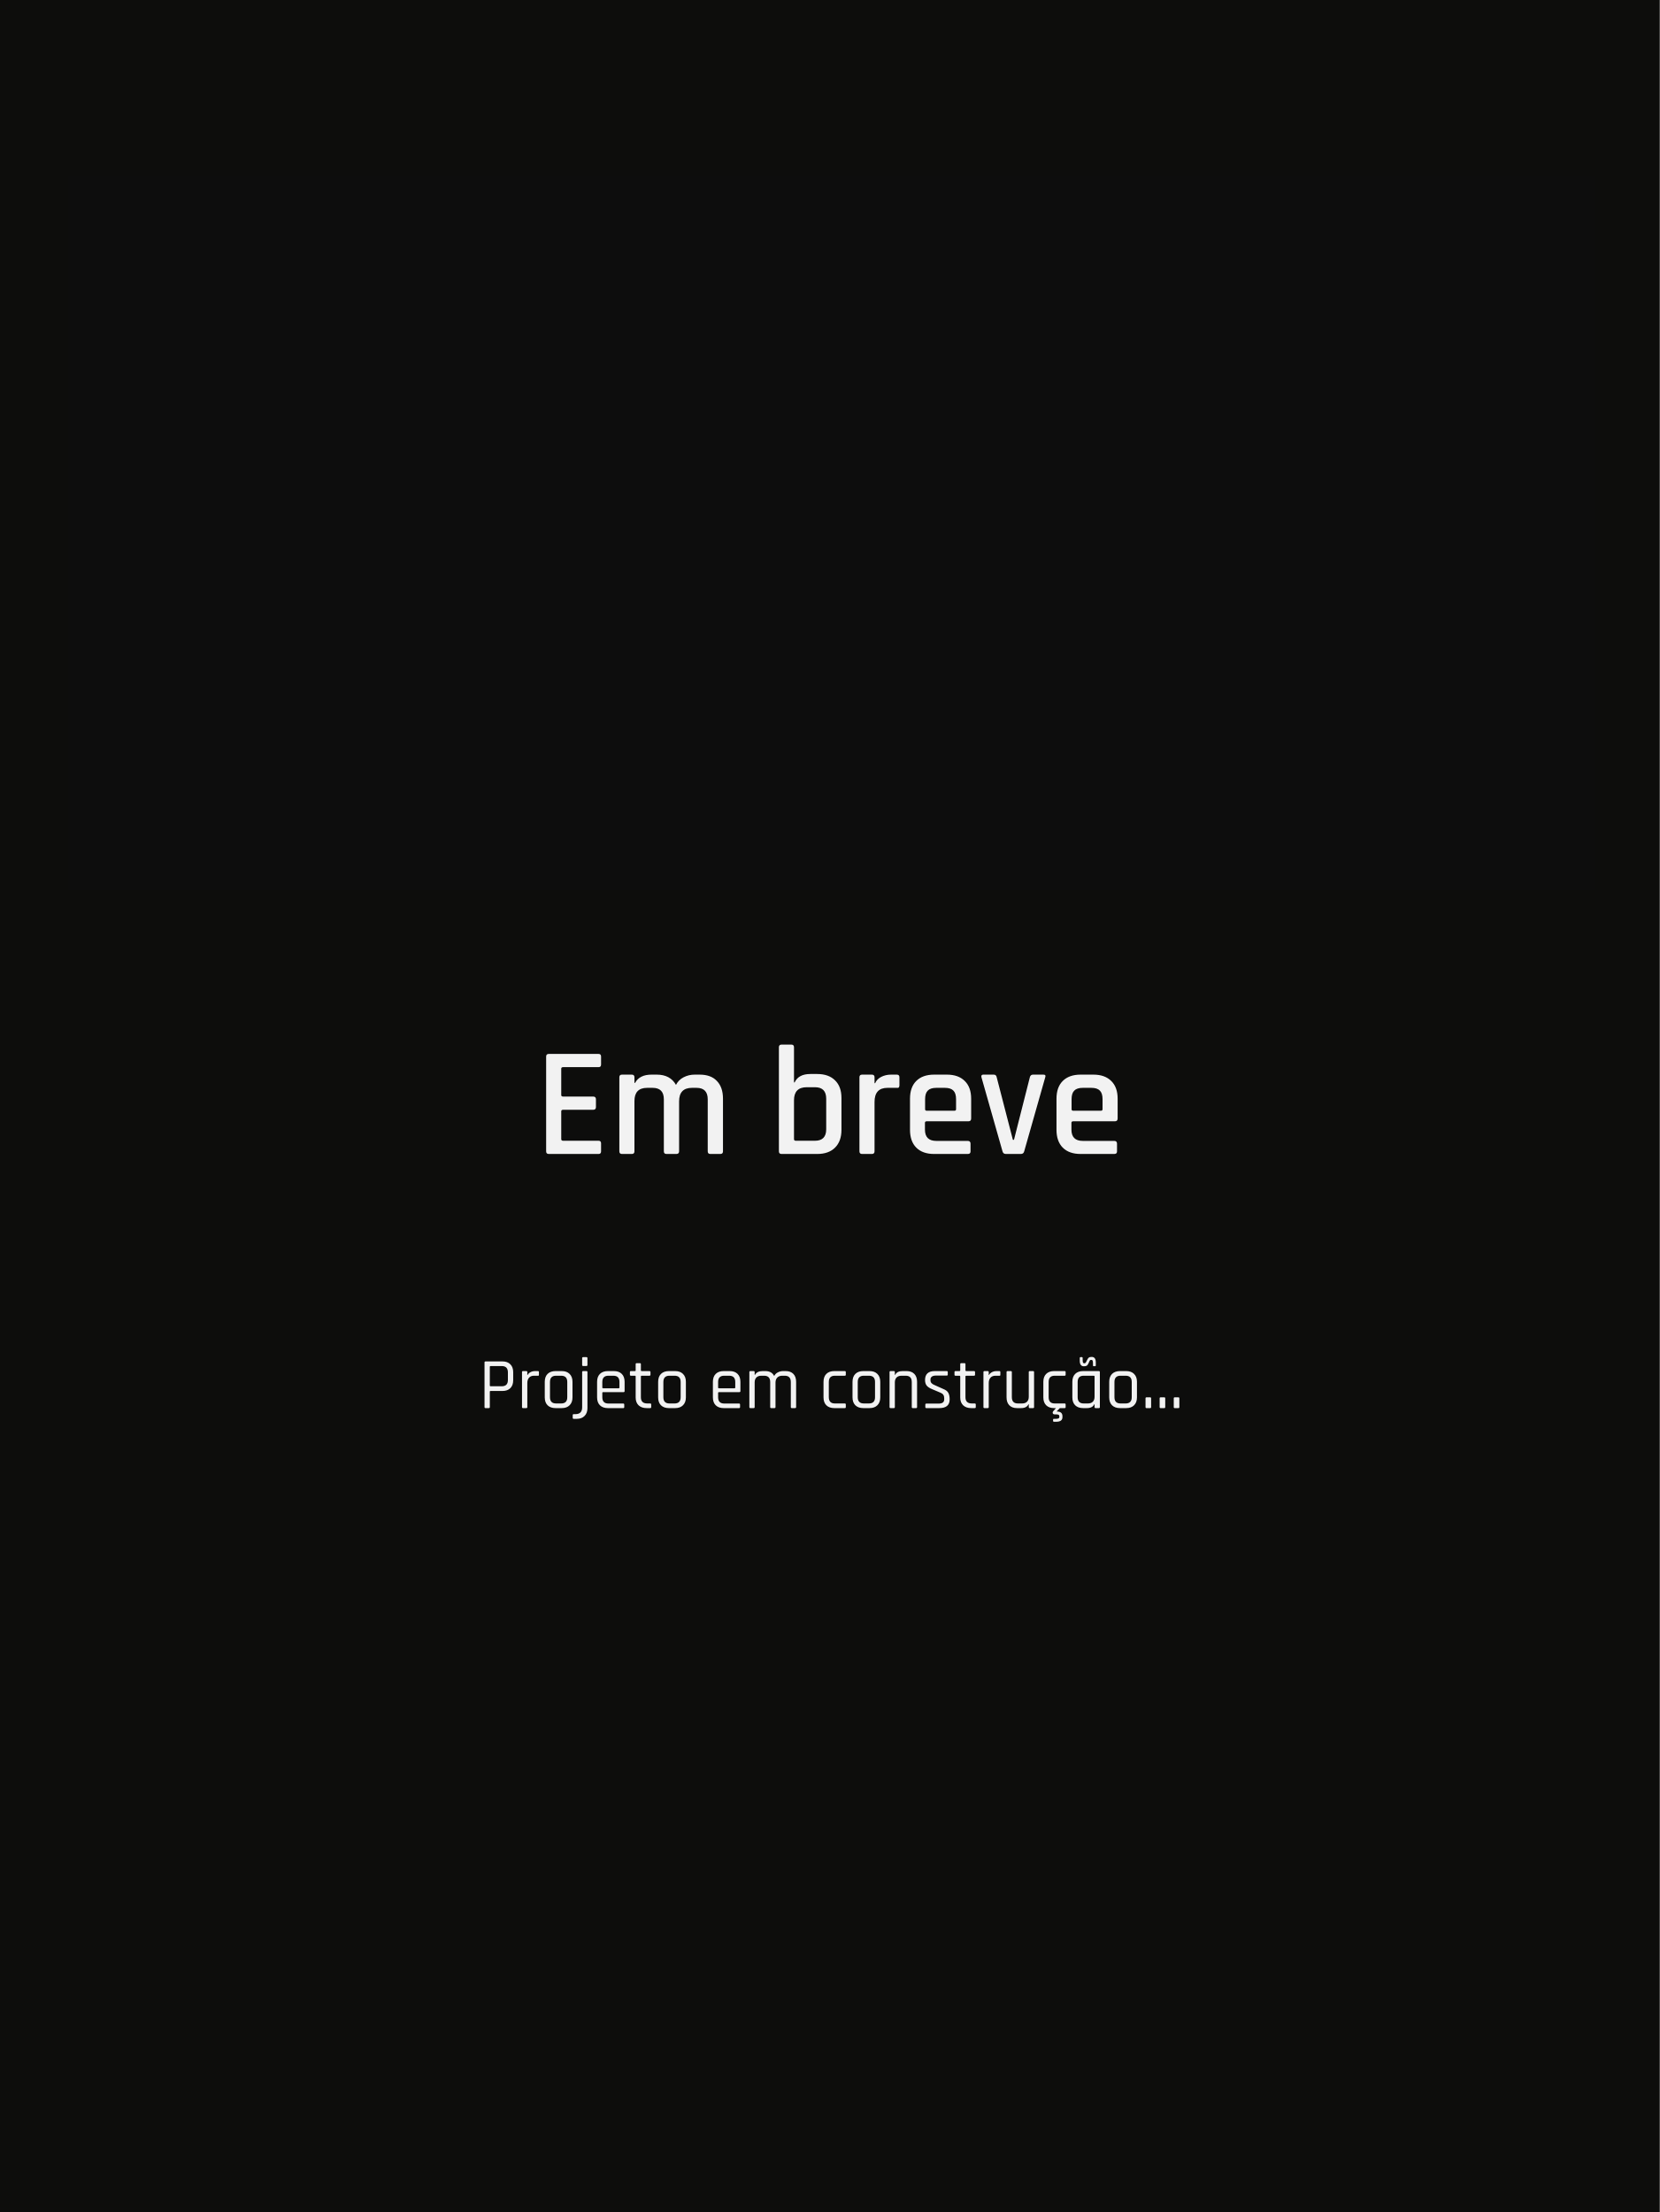
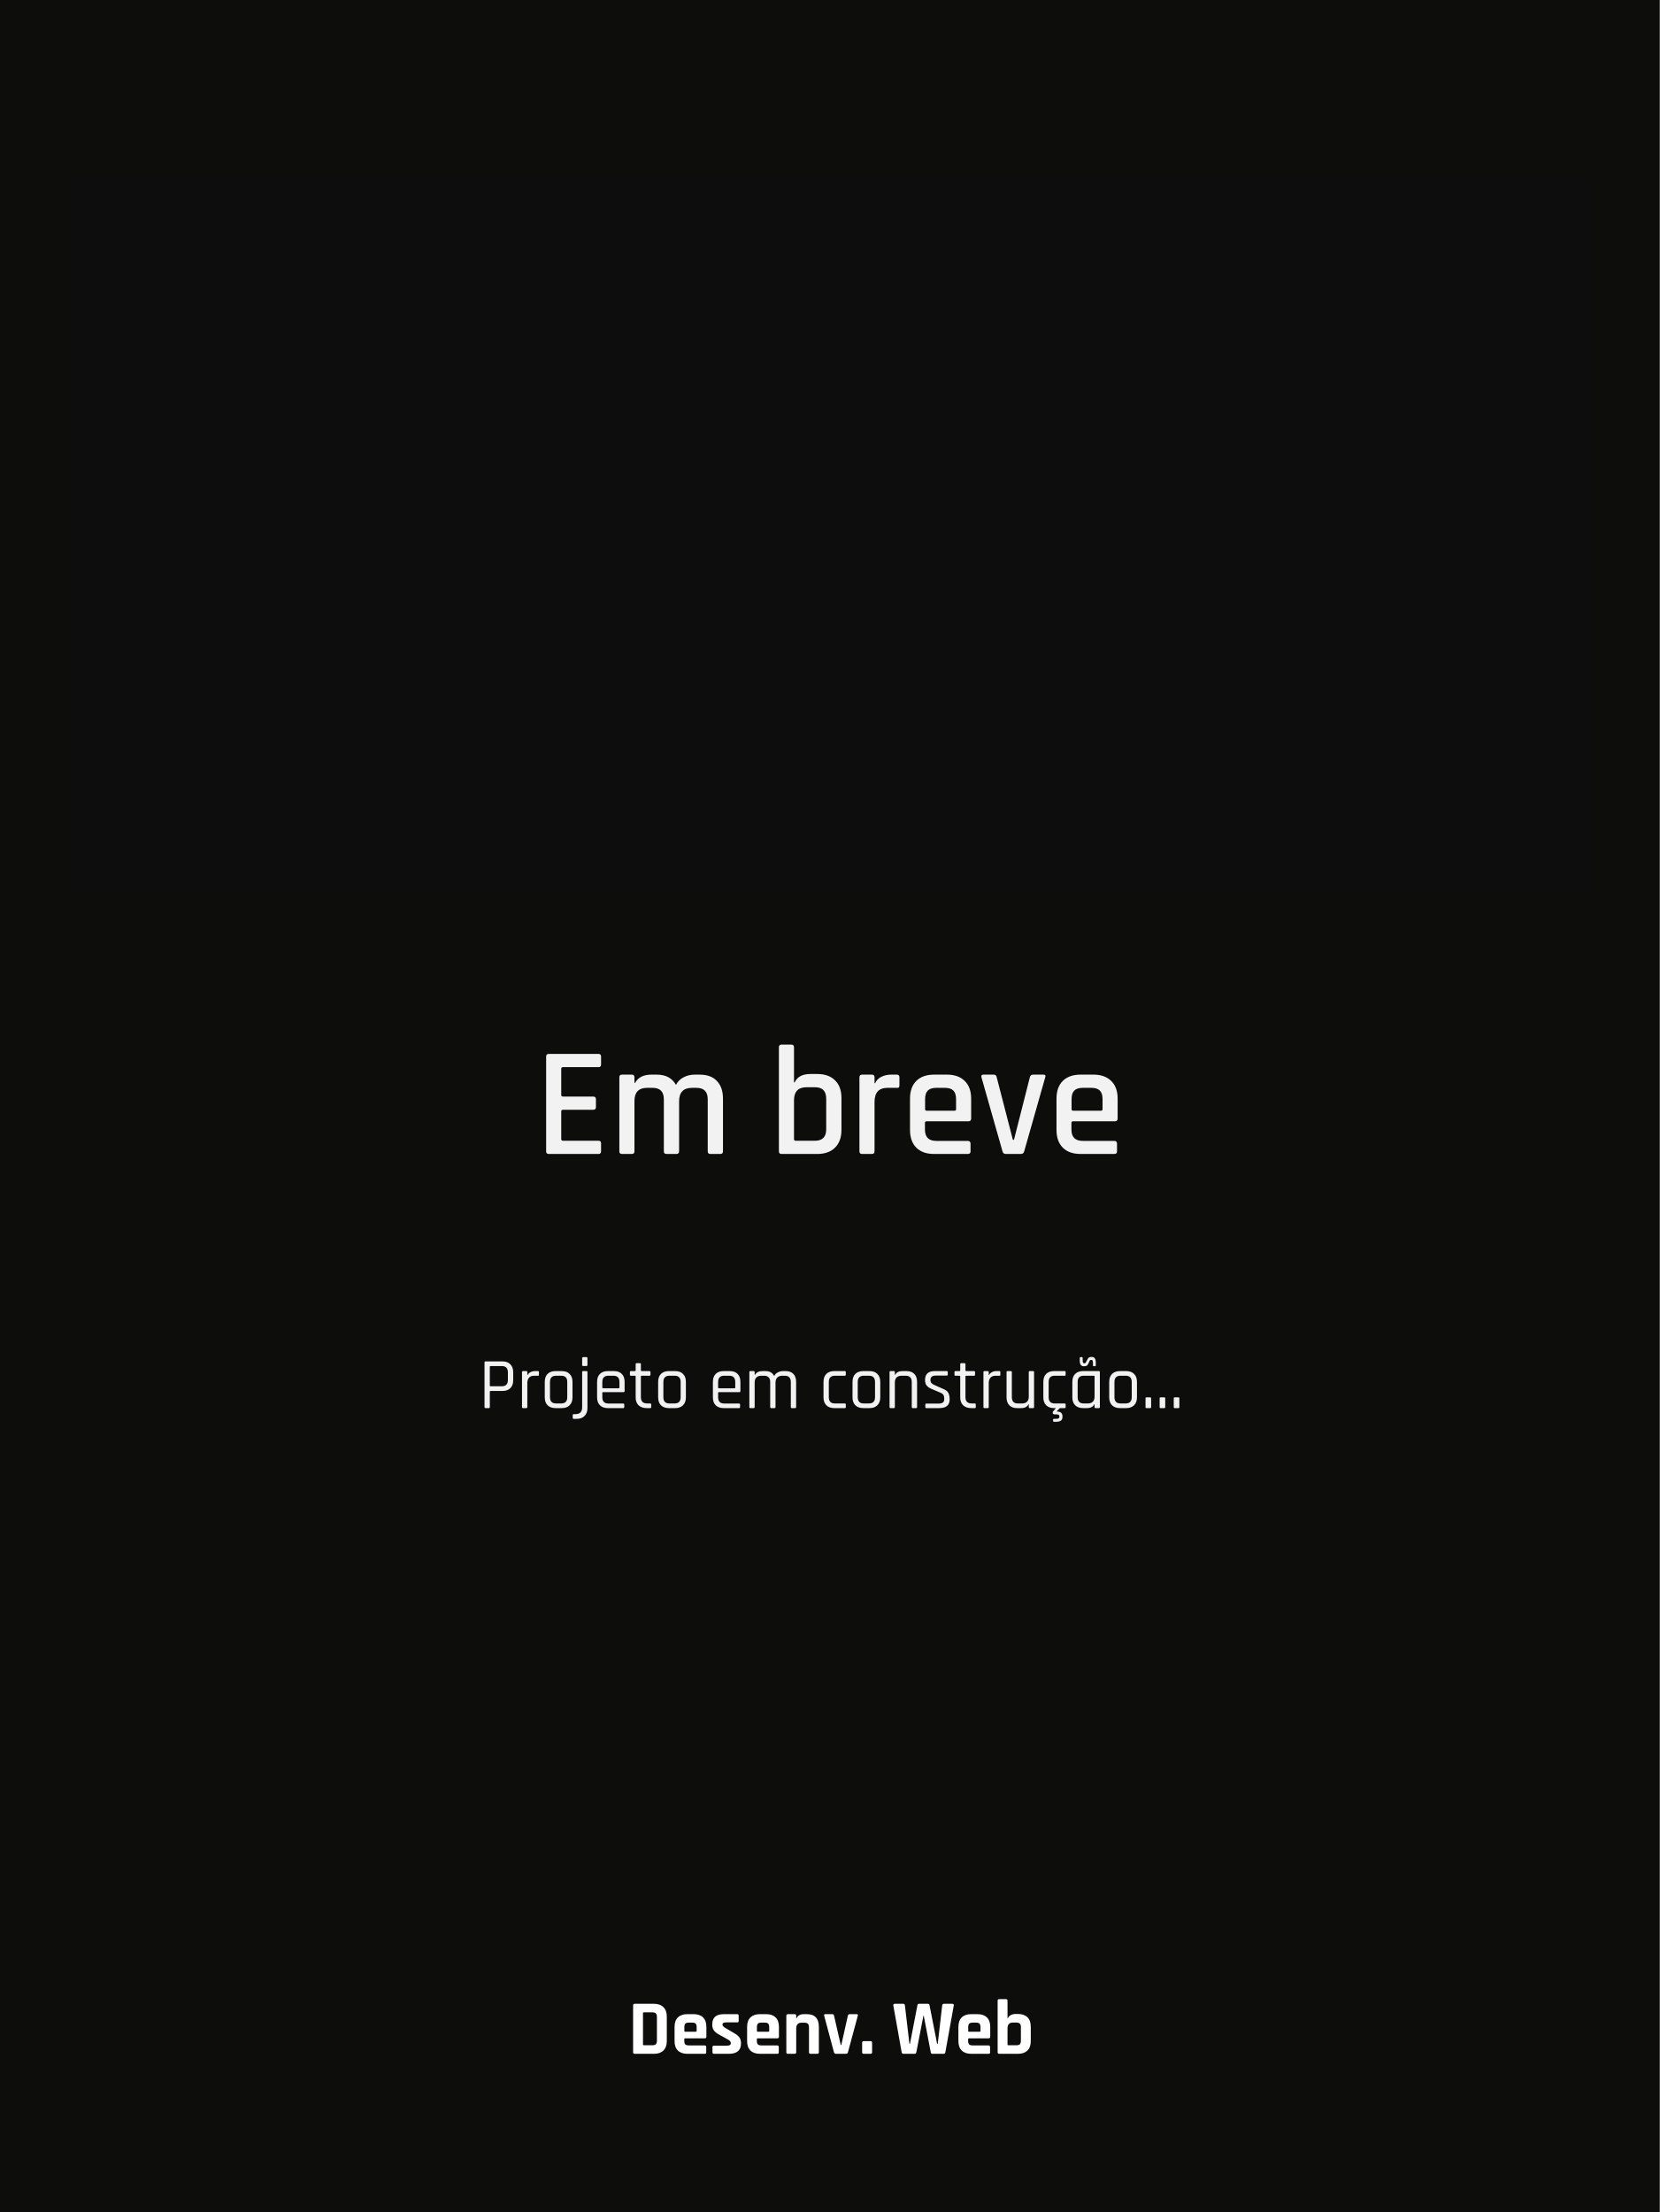
<svg xmlns="http://www.w3.org/2000/svg" width="640" height="853" viewBox="0 0 640 853" fill="none">
  <rect width="640" height="853" fill="#0D0D0C" />
  <path d="M230.811 445H211.611C210.931 445 210.591 444.66 210.591 443.98V407.44C210.591 406.76 210.931 406.42 211.611 406.42H230.811C231.451 406.42 231.771 406.76 231.771 407.44V410.5C231.771 411.18 231.451 411.52 230.811 411.52H217.131C216.651 411.52 216.411 411.72 216.411 412.12V422.26C216.411 422.66 216.651 422.86 217.131 422.86H228.711C229.431 422.86 229.791 423.2 229.791 423.88V426.94C229.791 427.62 229.431 427.96 228.711 427.96H217.131C216.651 427.96 216.411 428.16 216.411 428.56V439.24C216.411 439.68 216.651 439.9 217.131 439.9H230.811C231.451 439.9 231.771 440.24 231.771 440.92V443.98C231.771 444.66 231.451 445 230.811 445ZM243.619 445H239.839C239.159 445 238.819 444.66 238.819 443.98V415.42C238.819 414.74 239.159 414.4 239.839 414.4H243.619C244.299 414.4 244.639 414.74 244.639 415.42V417.58H244.879C246.039 415.46 248.159 414.4 251.239 414.4H253.219C256.699 414.4 259.179 415.72 260.659 418.36C261.299 417.08 262.279 416.1 263.599 415.42C264.919 414.74 266.339 414.4 267.859 414.4H269.779C272.699 414.4 274.919 415.22 276.439 416.86C277.999 418.46 278.779 420.74 278.779 423.7V443.98C278.779 444.66 278.439 445 277.759 445H273.919C273.239 445 272.899 444.66 272.899 443.98V423.94C272.899 420.98 271.459 419.5 268.579 419.5H266.839C263.519 419.5 261.859 421.24 261.859 424.72V443.98C261.859 444.66 261.499 445 260.779 445H256.999C256.319 445 255.979 444.66 255.979 443.98V423.94C255.979 420.98 254.539 419.5 251.659 419.5H249.559C246.279 419.5 244.639 421.2 244.639 424.6V443.98C244.639 444.66 244.299 445 243.619 445ZM306.823 439.9H314.263C317.143 439.9 318.583 438.42 318.583 435.46V423.7C318.583 420.74 317.143 419.26 314.263 419.26H311.083C307.803 419.26 306.163 420.94 306.163 424.3V439.24C306.163 439.68 306.383 439.9 306.823 439.9ZM300.343 443.98V403.84C300.343 403.16 300.683 402.82 301.363 402.82H305.143C305.823 402.82 306.163 403.16 306.163 403.84V417.4H306.403C307.403 415.24 309.423 414.16 312.463 414.16H315.103C318.063 414.16 320.363 414.98 322.003 416.62C323.643 418.22 324.463 420.48 324.463 423.4V435.7C324.463 438.62 323.643 440.9 322.003 442.54C320.363 444.18 318.063 445 315.103 445H301.363C300.683 445 300.343 444.66 300.343 443.98ZM336.197 445H332.417C331.737 445 331.397 444.66 331.397 443.98V415.42C331.397 414.74 331.737 414.4 332.417 414.4H336.197C336.877 414.4 337.217 414.74 337.217 415.42V417.7H337.457C337.857 416.7 338.617 415.9 339.737 415.3C340.897 414.7 342.177 414.4 343.577 414.4H345.797C346.477 414.4 346.817 414.74 346.817 415.42V418.54C346.817 419.3 346.477 419.62 345.797 419.5H342.197C338.877 419.5 337.217 421.32 337.217 424.96V443.98C337.217 444.66 336.877 445 336.197 445ZM373.155 445H360.195C357.235 445 354.935 444.18 353.295 442.54C351.695 440.9 350.895 438.62 350.895 435.7V423.7C350.895 420.74 351.695 418.46 353.295 416.86C354.935 415.22 357.235 414.4 360.195 414.4H365.115C368.075 414.4 370.375 415.22 372.015 416.86C373.655 418.46 374.475 420.74 374.475 423.7V431.32C374.475 432.04 374.115 432.4 373.395 432.4H357.315C356.875 432.4 356.655 432.6 356.655 433V435.58C356.655 438.5 358.115 439.96 361.035 439.96H373.155C373.875 439.96 374.235 440.32 374.235 441.04V444.04C374.235 444.68 373.875 445 373.155 445ZM357.315 428.32H368.055C368.455 428.32 368.655 428.12 368.655 427.72V423.88C368.655 422.36 368.315 421.26 367.635 420.58C366.955 419.86 365.855 419.5 364.335 419.5H361.035C359.515 419.5 358.415 419.86 357.735 420.58C357.055 421.26 356.715 422.36 356.715 423.88V427.72C356.715 428.12 356.915 428.32 357.315 428.32ZM379.165 414.4H383.185C383.825 414.4 384.205 414.74 384.325 415.42L390.565 439.54H390.985L397.105 415.42C397.265 414.74 397.685 414.4 398.365 414.4H402.325C403.045 414.4 403.285 414.74 403.045 415.42L394.945 443.92C394.785 444.64 394.345 445 393.625 445H387.865C387.145 445 386.705 444.64 386.545 443.92L378.445 415.42C378.285 414.74 378.525 414.4 379.165 414.4ZM429.639 445H416.679C413.719 445 411.419 444.18 409.779 442.54C408.179 440.9 407.379 438.62 407.379 435.7V423.7C407.379 420.74 408.179 418.46 409.779 416.86C411.419 415.22 413.719 414.4 416.679 414.4H421.599C424.559 414.4 426.859 415.22 428.499 416.86C430.139 418.46 430.959 420.74 430.959 423.7V431.32C430.959 432.04 430.599 432.4 429.879 432.4H413.799C413.359 432.4 413.139 432.6 413.139 433V435.58C413.139 438.5 414.599 439.96 417.519 439.96H429.639C430.359 439.96 430.719 440.32 430.719 441.04V444.04C430.719 444.68 430.359 445 429.639 445ZM413.799 428.32H424.539C424.939 428.32 425.139 428.12 425.139 427.72V423.88C425.139 422.36 424.799 421.26 424.119 420.58C423.439 419.86 422.339 419.5 420.819 419.5H417.519C415.999 419.5 414.899 419.86 414.219 420.58C413.539 421.26 413.199 422.36 413.199 423.88V427.72C413.199 428.12 413.399 428.32 413.799 428.32Z" fill="#F2F2F2" />
  <path d="M188.479 543H187.219C186.958 543 186.827 542.869 186.827 542.608V525.388C186.827 525.127 186.958 524.996 187.219 524.996H193.771C195.059 524.996 196.067 525.369 196.795 526.116C197.523 526.844 197.887 527.852 197.887 529.14V532.248C197.887 533.555 197.523 534.572 196.795 535.3C196.067 536.028 195.059 536.392 193.771 536.392H189.151C188.965 536.392 188.871 536.476 188.871 536.644V542.608C188.871 542.869 188.741 543 188.479 543ZM189.151 534.572H193.491C195.059 534.572 195.843 533.769 195.843 532.164V529.224C195.843 527.6 195.059 526.788 193.491 526.788H189.151C188.965 526.788 188.871 526.872 188.871 527.04V534.32C188.871 534.488 188.965 534.572 189.151 534.572ZM202.938 543H201.678C201.416 543 201.286 542.869 201.286 542.608V529.112C201.286 528.851 201.416 528.72 201.678 528.72H202.938C203.199 528.72 203.33 528.851 203.33 529.112V530.232H203.442C203.628 529.821 203.983 529.467 204.506 529.168C205.028 528.869 205.644 528.72 206.354 528.72H207.446C207.688 528.72 207.81 528.851 207.81 529.112V530.148C207.81 530.279 207.782 530.381 207.726 530.456C207.67 530.512 207.576 530.531 207.446 530.512H205.934C205.094 530.512 204.45 530.764 204.002 531.268C203.554 531.772 203.33 532.463 203.33 533.34V542.608C203.33 542.869 203.199 543 202.938 543ZM216.608 543H214.2C212.912 543 211.895 542.636 211.148 541.908C210.42 541.18 210.056 540.163 210.056 538.856V532.864C210.056 531.557 210.42 530.54 211.148 529.812C211.895 529.084 212.912 528.72 214.2 528.72H216.608C217.896 528.72 218.904 529.084 219.632 529.812C220.379 530.54 220.752 531.557 220.752 532.864V538.856C220.752 540.163 220.379 541.18 219.632 541.908C218.904 542.636 217.896 543 216.608 543ZM214.424 541.208H216.384C217.952 541.208 218.736 540.405 218.736 538.8V532.92C218.736 531.315 217.952 530.512 216.384 530.512H214.424C212.856 530.512 212.072 531.315 212.072 532.92V538.8C212.072 540.405 212.856 541.208 214.424 541.208ZM224.476 526.368V523.736C224.476 523.475 224.598 523.344 224.84 523.344H226.128C226.39 523.344 226.52 523.475 226.52 523.736V526.368C226.52 526.629 226.39 526.76 226.128 526.76H224.84C224.598 526.76 224.476 526.629 224.476 526.368ZM222.376 547.144H221.228C220.967 547.144 220.836 547.013 220.836 546.752V545.716C220.836 545.455 220.967 545.324 221.228 545.324H221.872C223.608 545.324 224.476 544.447 224.476 542.692V529.112C224.476 528.851 224.607 528.72 224.868 528.72H226.128C226.39 528.72 226.52 528.851 226.52 529.112V542.972C226.52 544.26 226.147 545.277 225.4 546.024C224.672 546.771 223.664 547.144 222.376 547.144ZM240.316 543H234.38C233.092 543 232.075 542.636 231.328 541.908C230.6 541.18 230.236 540.163 230.236 538.856V532.864C230.236 531.557 230.6 530.54 231.328 529.812C232.075 529.084 233.092 528.72 234.38 528.72H236.732C238.02 528.72 239.028 529.084 239.756 529.812C240.484 530.54 240.848 531.557 240.848 532.864V536.42C240.848 536.7 240.717 536.84 240.456 536.84H232.532C232.345 536.84 232.252 536.924 232.252 537.092V538.8C232.252 540.424 233.036 541.236 234.604 541.236H240.316C240.577 541.236 240.708 541.367 240.708 541.628V542.636C240.708 542.879 240.577 543 240.316 543ZM232.532 535.356H238.58C238.767 535.356 238.86 535.263 238.86 535.076V532.92C238.86 531.315 238.076 530.512 236.508 530.512H234.604C233.036 530.512 232.252 531.315 232.252 532.92V535.076C232.252 535.263 232.345 535.356 232.532 535.356ZM244.829 530.512H243.289C243.028 530.512 242.897 530.391 242.897 530.148V529.112C242.897 528.851 243.028 528.72 243.289 528.72H244.829C245.016 528.72 245.109 528.636 245.109 528.468V526.06C245.109 525.799 245.24 525.668 245.501 525.668H246.761C247.004 525.668 247.125 525.799 247.125 526.06V528.468C247.125 528.636 247.228 528.72 247.433 528.72H250.401C250.681 528.72 250.821 528.851 250.821 529.112V530.148C250.821 530.391 250.681 530.512 250.401 530.512H247.433C247.228 530.512 247.125 530.596 247.125 530.764V538.828C247.125 540.415 247.947 541.208 249.589 541.208H250.681C250.961 541.208 251.101 541.339 251.101 541.6V542.636C251.101 542.879 250.961 543 250.681 543H249.337C248.049 543 247.023 542.645 246.257 541.936C245.492 541.208 245.109 540.2 245.109 538.912V530.764C245.109 530.596 245.016 530.512 244.829 530.512ZM260.331 543H257.923C256.635 543 255.618 542.636 254.871 541.908C254.143 541.18 253.779 540.163 253.779 538.856V532.864C253.779 531.557 254.143 530.54 254.871 529.812C255.618 529.084 256.635 528.72 257.923 528.72H260.331C261.619 528.72 262.627 529.084 263.355 529.812C264.102 530.54 264.475 531.557 264.475 532.864V538.856C264.475 540.163 264.102 541.18 263.355 541.908C262.627 542.636 261.619 543 260.331 543ZM258.147 541.208H260.107C261.675 541.208 262.459 540.405 262.459 538.8V532.92C262.459 531.315 261.675 530.512 260.107 530.512H258.147C256.579 530.512 255.795 531.315 255.795 532.92V538.8C255.795 540.405 256.579 541.208 258.147 541.208ZM284.968 543H279.032C277.744 543 276.727 542.636 275.98 541.908C275.252 541.18 274.888 540.163 274.888 538.856V532.864C274.888 531.557 275.252 530.54 275.98 529.812C276.727 529.084 277.744 528.72 279.032 528.72H281.384C282.672 528.72 283.68 529.084 284.408 529.812C285.136 530.54 285.5 531.557 285.5 532.864V536.42C285.5 536.7 285.37 536.84 285.108 536.84H277.184C276.998 536.84 276.904 536.924 276.904 537.092V538.8C276.904 540.424 277.688 541.236 279.256 541.236H284.968C285.23 541.236 285.36 541.367 285.36 541.628V542.636C285.36 542.879 285.23 543 284.968 543ZM277.184 535.356H283.232C283.419 535.356 283.512 535.263 283.512 535.076V532.92C283.512 531.315 282.728 530.512 281.16 530.512H279.256C277.688 530.512 276.904 531.315 276.904 532.92V535.076C276.904 535.263 276.998 535.356 277.184 535.356ZM290.602 543H289.342C289.08 543 288.95 542.869 288.95 542.608V529.112C288.95 528.851 289.08 528.72 289.342 528.72H290.602C290.863 528.72 290.994 528.851 290.994 529.112V530.204H291.106C291.628 529.215 292.618 528.72 294.074 528.72H295.11C296.752 528.72 297.891 529.355 298.526 530.624C298.824 530.008 299.291 529.541 299.926 529.224C300.579 528.888 301.26 528.72 301.97 528.72H302.95C304.219 528.72 305.208 529.084 305.918 529.812C306.627 530.54 306.982 531.557 306.982 532.864V542.608C306.982 542.869 306.851 543 306.59 543H305.33C305.068 543 304.938 542.869 304.938 542.608V532.948C304.938 531.324 304.154 530.512 302.586 530.512H301.662C300.822 530.512 300.168 530.755 299.702 531.24C299.254 531.707 299.03 532.351 299.03 533.172V542.608C299.03 542.869 298.899 543 298.638 543H297.378C297.116 543 296.986 542.869 296.986 542.608V532.948C296.986 531.324 296.202 530.512 294.634 530.512H293.598C292.758 530.512 292.114 530.736 291.666 531.184C291.218 531.632 290.994 532.267 290.994 533.088V542.608C290.994 542.869 290.863 543 290.602 543ZM326.141 541.6V542.636C326.141 542.879 326.01 543 325.749 543H321.689C320.401 543 319.383 542.636 318.637 541.908C317.909 541.18 317.545 540.163 317.545 538.856V532.864C317.545 531.557 317.909 530.54 318.637 529.812C319.383 529.084 320.401 528.72 321.689 528.72H325.749C326.01 528.72 326.141 528.851 326.141 529.112V530.148C326.141 530.391 326.01 530.512 325.749 530.512H321.913C320.363 530.512 319.589 531.324 319.589 532.948V538.772C319.589 540.396 320.363 541.208 321.913 541.208H325.749C326.01 541.208 326.141 541.339 326.141 541.6ZM335.28 543H332.872C331.584 543 330.567 542.636 329.82 541.908C329.092 541.18 328.728 540.163 328.728 538.856V532.864C328.728 531.557 329.092 530.54 329.82 529.812C330.567 529.084 331.584 528.72 332.872 528.72H335.28C336.568 528.72 337.576 529.084 338.304 529.812C339.051 530.54 339.424 531.557 339.424 532.864V538.856C339.424 540.163 339.051 541.18 338.304 541.908C337.576 542.636 336.568 543 335.28 543ZM333.096 541.208H335.056C336.624 541.208 337.408 540.405 337.408 538.8V532.92C337.408 531.315 336.624 530.512 335.056 530.512H333.096C331.528 530.512 330.744 531.315 330.744 532.92V538.8C330.744 540.405 331.528 541.208 333.096 541.208ZM344.66 543H343.4C343.139 543 343.008 542.869 343.008 542.608V529.112C343.008 528.851 343.139 528.72 343.4 528.72H344.66C344.922 528.72 345.052 528.851 345.052 529.112V530.204H345.164C345.631 529.215 346.583 528.72 348.02 528.72H349.588C350.858 528.72 351.847 529.084 352.556 529.812C353.266 530.54 353.62 531.557 353.62 532.864V542.608C353.62 542.869 353.49 543 353.228 543H351.968C351.707 543 351.576 542.869 351.576 542.608V532.948C351.576 531.324 350.792 530.512 349.224 530.512H347.656C346.816 530.512 346.172 530.736 345.724 531.184C345.276 531.632 345.052 532.267 345.052 533.088V542.608C345.052 542.869 344.922 543 344.66 543ZM362.18 543H357.196C356.935 543 356.804 542.869 356.804 542.608V541.628C356.804 541.385 356.935 541.264 357.196 541.264H361.9C363.356 541.264 364.084 540.723 364.084 539.64V539.108C364.084 538.119 363.608 537.437 362.656 537.064L359.352 535.664C358.4 535.272 357.719 534.815 357.308 534.292C356.898 533.751 356.692 533.041 356.692 532.164C356.692 529.868 357.952 528.72 360.472 528.72H365.064C365.326 528.72 365.456 528.851 365.456 529.112V530.092C365.456 530.335 365.326 530.456 365.064 530.456H360.836C360.164 530.456 359.651 530.596 359.296 530.876C358.96 531.156 358.792 531.483 358.792 531.856V532.332C358.792 533.116 359.324 533.713 360.388 534.124L363.692 535.608C364.663 535.981 365.316 536.476 365.652 537.092C366.007 537.708 366.184 538.557 366.184 539.64C366.184 541.88 364.85 543 362.18 543ZM369.982 530.512H368.442C368.18 530.512 368.05 530.391 368.05 530.148V529.112C368.05 528.851 368.18 528.72 368.442 528.72H369.982C370.168 528.72 370.262 528.636 370.262 528.468V526.06C370.262 525.799 370.392 525.668 370.654 525.668H371.914C372.156 525.668 372.278 525.799 372.278 526.06V528.468C372.278 528.636 372.38 528.72 372.586 528.72H375.554C375.834 528.72 375.974 528.851 375.974 529.112V530.148C375.974 530.391 375.834 530.512 375.554 530.512H372.586C372.38 530.512 372.278 530.596 372.278 530.764V538.828C372.278 540.415 373.099 541.208 374.742 541.208H375.834C376.114 541.208 376.254 541.339 376.254 541.6V542.636C376.254 542.879 376.114 543 375.834 543H374.49C373.202 543 372.175 542.645 371.41 541.936C370.644 541.208 370.262 540.2 370.262 538.912V530.764C370.262 530.596 370.168 530.512 369.982 530.512ZM380.863 543H379.603C379.342 543 379.211 542.869 379.211 542.608V529.112C379.211 528.851 379.342 528.72 379.603 528.72H380.863C381.125 528.72 381.255 528.851 381.255 529.112V530.232H381.367C381.554 529.821 381.909 529.467 382.431 529.168C382.954 528.869 383.57 528.72 384.279 528.72H385.371C385.614 528.72 385.735 528.851 385.735 529.112V530.148C385.735 530.279 385.707 530.381 385.651 530.456C385.595 530.512 385.502 530.531 385.371 530.512H383.859C383.019 530.512 382.375 530.764 381.927 531.268C381.479 531.772 381.255 532.463 381.255 533.34V542.608C381.255 542.869 381.125 543 380.863 543ZM393.722 543H392.154C390.885 543 389.895 542.636 389.186 541.908C388.477 541.18 388.122 540.163 388.122 538.856V529.112C388.122 528.851 388.253 528.72 388.514 528.72H389.774C390.035 528.72 390.166 528.851 390.166 529.112V538.772C390.166 540.396 390.941 541.208 392.49 541.208H394.086C394.926 541.208 395.57 540.984 396.018 540.536C396.466 540.088 396.69 539.453 396.69 538.632V529.112C396.69 528.851 396.821 528.72 397.082 528.72H398.342C398.603 528.72 398.734 528.851 398.734 529.112V542.608C398.734 542.869 398.603 543 398.342 543H397.082C396.821 543 396.69 542.869 396.69 542.608V541.516H396.578C396.111 542.505 395.159 543 393.722 543ZM410.514 530.512H406.678C405.129 530.512 404.354 531.324 404.354 532.948V538.772C404.354 540.396 405.129 541.208 406.678 541.208H410.514C410.776 541.208 410.906 541.339 410.906 541.6V542.636C410.906 542.879 410.776 543 410.514 543H408.666L407.518 544.204V544.316C408.956 544.316 409.674 544.913 409.674 546.108V546.5C409.674 547.676 408.872 548.264 407.266 548.264H406.426C406.184 548.264 406.062 548.143 406.062 547.9V547.508C406.062 547.359 406.081 547.256 406.118 547.2C406.174 547.163 406.277 547.144 406.426 547.144H407.07C407.612 547.144 407.985 547.079 408.19 546.948C408.396 546.836 408.498 546.631 408.498 546.332V546.276C408.498 545.94 408.396 545.707 408.19 545.576C407.985 545.464 407.612 545.408 407.07 545.408H406.622C406.286 545.408 406.062 545.268 405.95 544.988C405.857 544.708 405.922 544.437 406.146 544.176L407.182 543H406.454C405.166 543 404.149 542.636 403.402 541.908C402.674 541.18 402.31 540.163 402.31 538.856V532.864C402.31 531.557 402.674 530.54 403.402 529.812C404.149 529.084 405.166 528.72 406.454 528.72H410.514C410.776 528.72 410.906 528.851 410.906 529.112V530.148C410.906 530.391 410.776 530.512 410.514 530.512ZM416.35 524.716V523.652C416.35 523.447 416.443 523.344 416.63 523.344H417.218C417.386 523.344 417.47 523.447 417.47 523.652V524.38C417.47 524.903 417.516 525.257 417.61 525.444C417.703 525.631 417.862 525.724 418.086 525.724C418.328 525.724 418.506 525.649 418.618 525.5C418.748 525.351 418.926 525.024 419.15 524.52C419.392 524.016 419.626 523.68 419.85 523.512C420.074 523.344 420.447 523.26 420.97 523.26C422.015 523.26 422.538 523.979 422.538 525.416V526.536C422.538 526.741 422.454 526.844 422.286 526.844H421.698C421.53 526.844 421.446 526.741 421.446 526.536V525.78C421.446 525.239 421.399 524.875 421.306 524.688C421.212 524.501 421.063 524.408 420.858 524.408C420.671 524.408 420.54 524.417 420.466 524.436C420.41 524.455 420.335 524.52 420.242 524.632C420.167 524.744 420.111 524.847 420.074 524.94C420.036 525.015 419.924 525.267 419.738 525.696C419.551 526.125 419.336 526.433 419.094 526.62C418.851 526.788 418.468 526.872 417.946 526.872C416.882 526.872 416.35 526.153 416.35 524.716ZM419.094 543H417.638C416.35 543 415.332 542.636 414.586 541.908C413.858 541.18 413.494 540.163 413.494 538.856V532.864C413.494 531.557 413.858 530.54 414.586 529.812C415.332 529.084 416.35 528.72 417.638 528.72H423.714C423.975 528.72 424.106 528.851 424.106 529.112V542.608C424.106 542.869 423.975 543 423.714 543H422.454C422.192 543 422.062 542.869 422.062 542.608V541.516H421.95C421.483 542.505 420.531 543 419.094 543ZM422.062 538.632V530.764C422.062 530.596 421.968 530.512 421.782 530.512H417.862C416.312 530.512 415.538 531.324 415.538 532.948V538.772C415.538 540.396 416.312 541.208 417.862 541.208H419.458C420.298 541.208 420.942 540.984 421.39 540.536C421.838 540.088 422.062 539.453 422.062 538.632ZM434.265 543H431.857C430.569 543 429.551 542.636 428.805 541.908C428.077 541.18 427.713 540.163 427.713 538.856V532.864C427.713 531.557 428.077 530.54 428.805 529.812C429.551 529.084 430.569 528.72 431.857 528.72H434.265C435.553 528.72 436.561 529.084 437.289 529.812C438.035 530.54 438.409 531.557 438.409 532.864V538.856C438.409 540.163 438.035 541.18 437.289 541.908C436.561 542.636 435.553 543 434.265 543ZM432.081 541.208H434.041C435.609 541.208 436.393 540.405 436.393 538.8V532.92C436.393 531.315 435.609 530.512 434.041 530.512H432.081C430.513 530.512 429.729 531.315 429.729 532.92V538.8C429.729 540.405 430.513 541.208 432.081 541.208ZM443.869 539.22V542.608C443.869 542.869 443.747 543 443.505 543H442.077C441.834 543 441.713 542.869 441.713 542.608V539.22C441.713 538.977 441.834 538.856 442.077 538.856H443.505C443.747 538.856 443.869 538.977 443.869 539.22ZM449.31 539.22V542.608C449.31 542.869 449.189 543 448.946 543H447.518C447.275 543 447.154 542.869 447.154 542.608V539.22C447.154 538.977 447.275 538.856 447.518 538.856H448.946C449.189 538.856 449.31 538.977 449.31 539.22ZM454.751 539.22V542.608C454.751 542.869 454.63 543 454.387 543H452.959C452.717 543 452.595 542.869 452.595 542.608V539.22C452.595 538.977 452.717 538.856 452.959 538.856H454.387C454.63 538.856 454.751 538.977 454.751 539.22Z" fill="#F2F2F2" />
  <rect x="26" y="68" width="588.93" height="275" fill="#0D0D0D" />
+   <path d="M248.265 788.7H251.535C252.175 788.7 252.625 788.57 252.885 788.31C253.165 788.03 253.305 787.57 253.305 786.93V777.78C253.305 777.14 253.165 776.69 252.885 776.43C252.625 776.15 252.175 776.01 251.535 776.01H248.265C248.045 776.01 247.935 776.12 247.935 776.34V788.37C247.935 788.59 248.045 788.7 248.265 788.7ZM244.125 791.37V773.34C244.125 772.92 244.335 772.71 244.755 772.71H252.165C253.725 772.71 254.935 773.14 255.795 774C256.675 774.84 257.115 776.04 257.115 777.6V787.11C257.115 788.67 256.675 789.88 255.795 790.74C254.935 791.58 253.725 792 252.165 792H244.755C244.335 792 244.125 791.79 244.125 791.37ZM271.687 792H265.057C263.477 792 262.257 791.58 261.397 790.74C260.537 789.9 260.107 788.69 260.107 787.11V781.59C260.107 780.01 260.537 778.8 261.397 777.96C262.257 777.12 263.477 776.7 265.057 776.7H267.427C269.007 776.7 270.227 777.12 271.087 777.96C271.947 778.8 272.377 780.01 272.377 781.59V785.4C272.377 785.82 272.167 786.03 271.747 786.03H264.217C263.977 786.03 263.857 786.14 263.857 786.36V787.02C263.857 787.64 263.987 788.09 264.247 788.37C264.527 788.63 264.987 788.76 265.627 788.76H271.687C272.107 788.76 272.317 788.98 272.317 789.42V791.4C272.317 791.62 272.267 791.78 272.167 791.88C272.087 791.96 271.927 792 271.687 792ZM264.217 783.48H268.297C268.517 783.48 268.627 783.37 268.627 783.15V781.71C268.627 781.07 268.497 780.62 268.237 780.36C267.977 780.1 267.527 779.97 266.887 779.97H265.627C264.987 779.97 264.537 780.1 264.277 780.36C264.017 780.62 263.887 781.07 263.887 781.71V783.15C263.887 783.37 263.997 783.48 264.217 783.48ZM281.021 792H275.321C274.921 792 274.721 791.79 274.721 791.37V789.45C274.721 789.23 274.761 789.08 274.841 789C274.921 788.9 275.081 788.85 275.321 788.85H280.331C281.311 788.85 281.801 788.55 281.801 787.95V787.8C281.801 787.32 281.391 786.86 280.571 786.42L277.601 784.77C276.581 784.25 275.831 783.69 275.351 783.09C274.871 782.49 274.631 781.72 274.631 780.78C274.631 779.38 275.001 778.35 275.741 777.69C276.481 777.03 277.641 776.7 279.221 776.7H284.231C284.631 776.7 284.831 776.91 284.831 777.33V779.28C284.831 779.5 284.791 779.66 284.711 779.76C284.631 779.84 284.471 779.88 284.231 779.88H280.061C279.081 779.88 278.591 780.13 278.591 780.63V780.78C278.591 781.22 279.021 781.67 279.881 782.13L282.911 783.93C283.951 784.49 284.681 785.07 285.101 785.67C285.521 786.25 285.731 787.02 285.731 787.98C285.731 790.66 284.161 792 281.021 792ZM299.665 792H293.035C291.455 792 290.235 791.58 289.375 790.74C288.515 789.9 288.085 788.69 288.085 787.11V781.59C288.085 780.01 288.515 778.8 289.375 777.96C290.235 777.12 291.455 776.7 293.035 776.7H295.405C296.985 776.7 298.205 777.12 299.065 777.96C299.925 778.8 300.355 780.01 300.355 781.59V785.4C300.355 785.82 300.145 786.03 299.725 786.03H292.195C291.955 786.03 291.835 786.14 291.835 786.36V787.02C291.835 787.64 291.965 788.09 292.225 788.37C292.505 788.63 292.965 788.76 293.605 788.76H299.665C300.085 788.76 300.295 788.98 300.295 789.42V791.4C300.295 791.62 300.245 791.78 300.145 791.88C300.065 791.96 299.905 792 299.665 792ZM292.195 783.48H296.275C296.495 783.48 296.605 783.37 296.605 783.15V781.71C296.605 781.07 296.475 780.62 296.215 780.36C295.955 780.1 295.505 779.97 294.865 779.97H293.605C292.965 779.97 292.515 780.1 292.255 780.36C291.995 780.62 291.865 781.07 291.865 781.71V783.15C291.865 783.37 291.975 783.48 292.195 783.48ZM306.39 792H303.84C303.42 792 303.21 791.79 303.21 791.37V777.33C303.21 776.91 303.42 776.7 303.84 776.7H306.39C306.81 776.7 307.02 776.91 307.02 777.33V778.32H307.14C307.58 777.24 308.56 776.7 310.08 776.7H311.04C314.18 776.7 315.75 778.33 315.75 781.59V791.37C315.75 791.79 315.53 792 315.09 792H312.57C312.15 792 311.94 791.79 311.94 791.37V781.77C311.94 781.13 311.8 780.68 311.52 780.42C311.26 780.14 310.81 780 310.17 780H309.09C307.71 780 307.02 780.76 307.02 782.28V791.37C307.02 791.79 306.81 792 306.39 792ZM318.253 776.7H320.893C321.293 776.7 321.533 776.91 321.613 777.33L324.193 788.61H324.403L326.923 777.33C327.003 776.91 327.253 776.7 327.673 776.7H330.313C330.733 776.7 330.883 776.91 330.763 777.33L326.983 791.34C326.903 791.78 326.633 792 326.173 792H322.363C321.943 792 321.673 791.78 321.553 791.34L317.803 777.33C317.683 776.91 317.833 776.7 318.253 776.7ZM336.276 787.68V791.37C336.276 791.79 336.086 792 335.706 792H333.036C332.636 792 332.436 791.79 332.436 791.37V787.71C332.436 787.31 332.636 787.11 333.036 787.11H335.706C336.086 787.11 336.276 787.3 336.276 787.68ZM352.621 792H348.421C347.981 792 347.731 791.79 347.671 791.37L344.461 773.34C344.401 772.92 344.611 772.71 345.091 772.71H348.211C348.671 772.71 348.911 772.92 348.931 773.34L350.671 788.13H350.881L353.761 773.25C353.821 772.89 354.031 772.71 354.391 772.71H357.751C358.131 772.71 358.351 772.88 358.411 773.22L361.351 788.13H361.591L363.301 773.37C363.321 772.93 363.561 772.71 364.021 772.71H367.141C367.621 772.71 367.831 772.93 367.771 773.37L364.531 791.37C364.471 791.79 364.241 792 363.841 792H359.611C359.191 792 358.951 791.79 358.891 791.37L356.191 777.3H356.071L353.341 791.37C353.261 791.79 353.021 792 352.621 792ZM381.14 792H374.51C372.93 792 371.71 791.58 370.85 790.74C369.99 789.9 369.56 788.69 369.56 787.11V781.59C369.56 780.01 369.99 778.8 370.85 777.96C371.71 777.12 372.93 776.7 374.51 776.7H376.88C378.46 776.7 379.68 777.12 380.54 777.96C381.4 778.8 381.83 780.01 381.83 781.59V785.4C381.83 785.82 381.62 786.03 381.2 786.03H373.67C373.43 786.03 373.31 786.14 373.31 786.36V787.02C373.31 787.64 373.44 788.09 373.7 788.37C373.98 788.63 374.44 788.76 375.08 788.76H381.14C381.56 788.76 381.77 788.98 381.77 789.42V791.4C381.77 791.62 381.72 791.78 381.62 791.88C381.54 791.96 381.38 792 381.14 792ZM373.67 783.48H377.75C377.97 783.48 378.08 783.37 378.08 783.15V781.71C378.08 781.07 377.95 780.62 377.69 780.36C377.43 780.1 376.98 779.97 376.34 779.97H375.08C374.44 779.97 373.99 780.1 373.73 780.36C373.47 780.62 373.34 781.07 373.34 781.71V783.15C373.34 783.37 373.45 783.48 373.67 783.48ZM388.824 788.7H391.884C392.524 788.7 392.974 788.57 393.234 788.31C393.514 788.03 393.654 787.57 393.654 786.93V781.71C393.654 781.07 393.514 780.62 393.234 780.36C392.974 780.08 392.524 779.94 391.884 779.94H390.564C389.184 779.94 388.494 780.7 388.494 782.22V788.37C388.494 788.59 388.604 788.7 388.824 788.7ZM384.684 791.37V771.54C384.684 771.12 384.894 770.91 385.314 770.91H387.864C388.284 770.91 388.494 771.12 388.494 771.54V778.29H388.614C388.834 777.75 389.224 777.34 389.784 777.06C390.344 776.78 390.934 776.64 391.554 776.64H392.514C394.094 776.64 395.314 777.06 396.174 777.9C397.034 778.74 397.464 779.95 397.464 781.53V787.11C397.464 788.69 397.034 789.9 396.174 790.74C395.314 791.58 394.094 792 392.514 792H385.314C384.894 792 384.684 791.79 384.684 791.37Z" fill="white" />
</svg>
